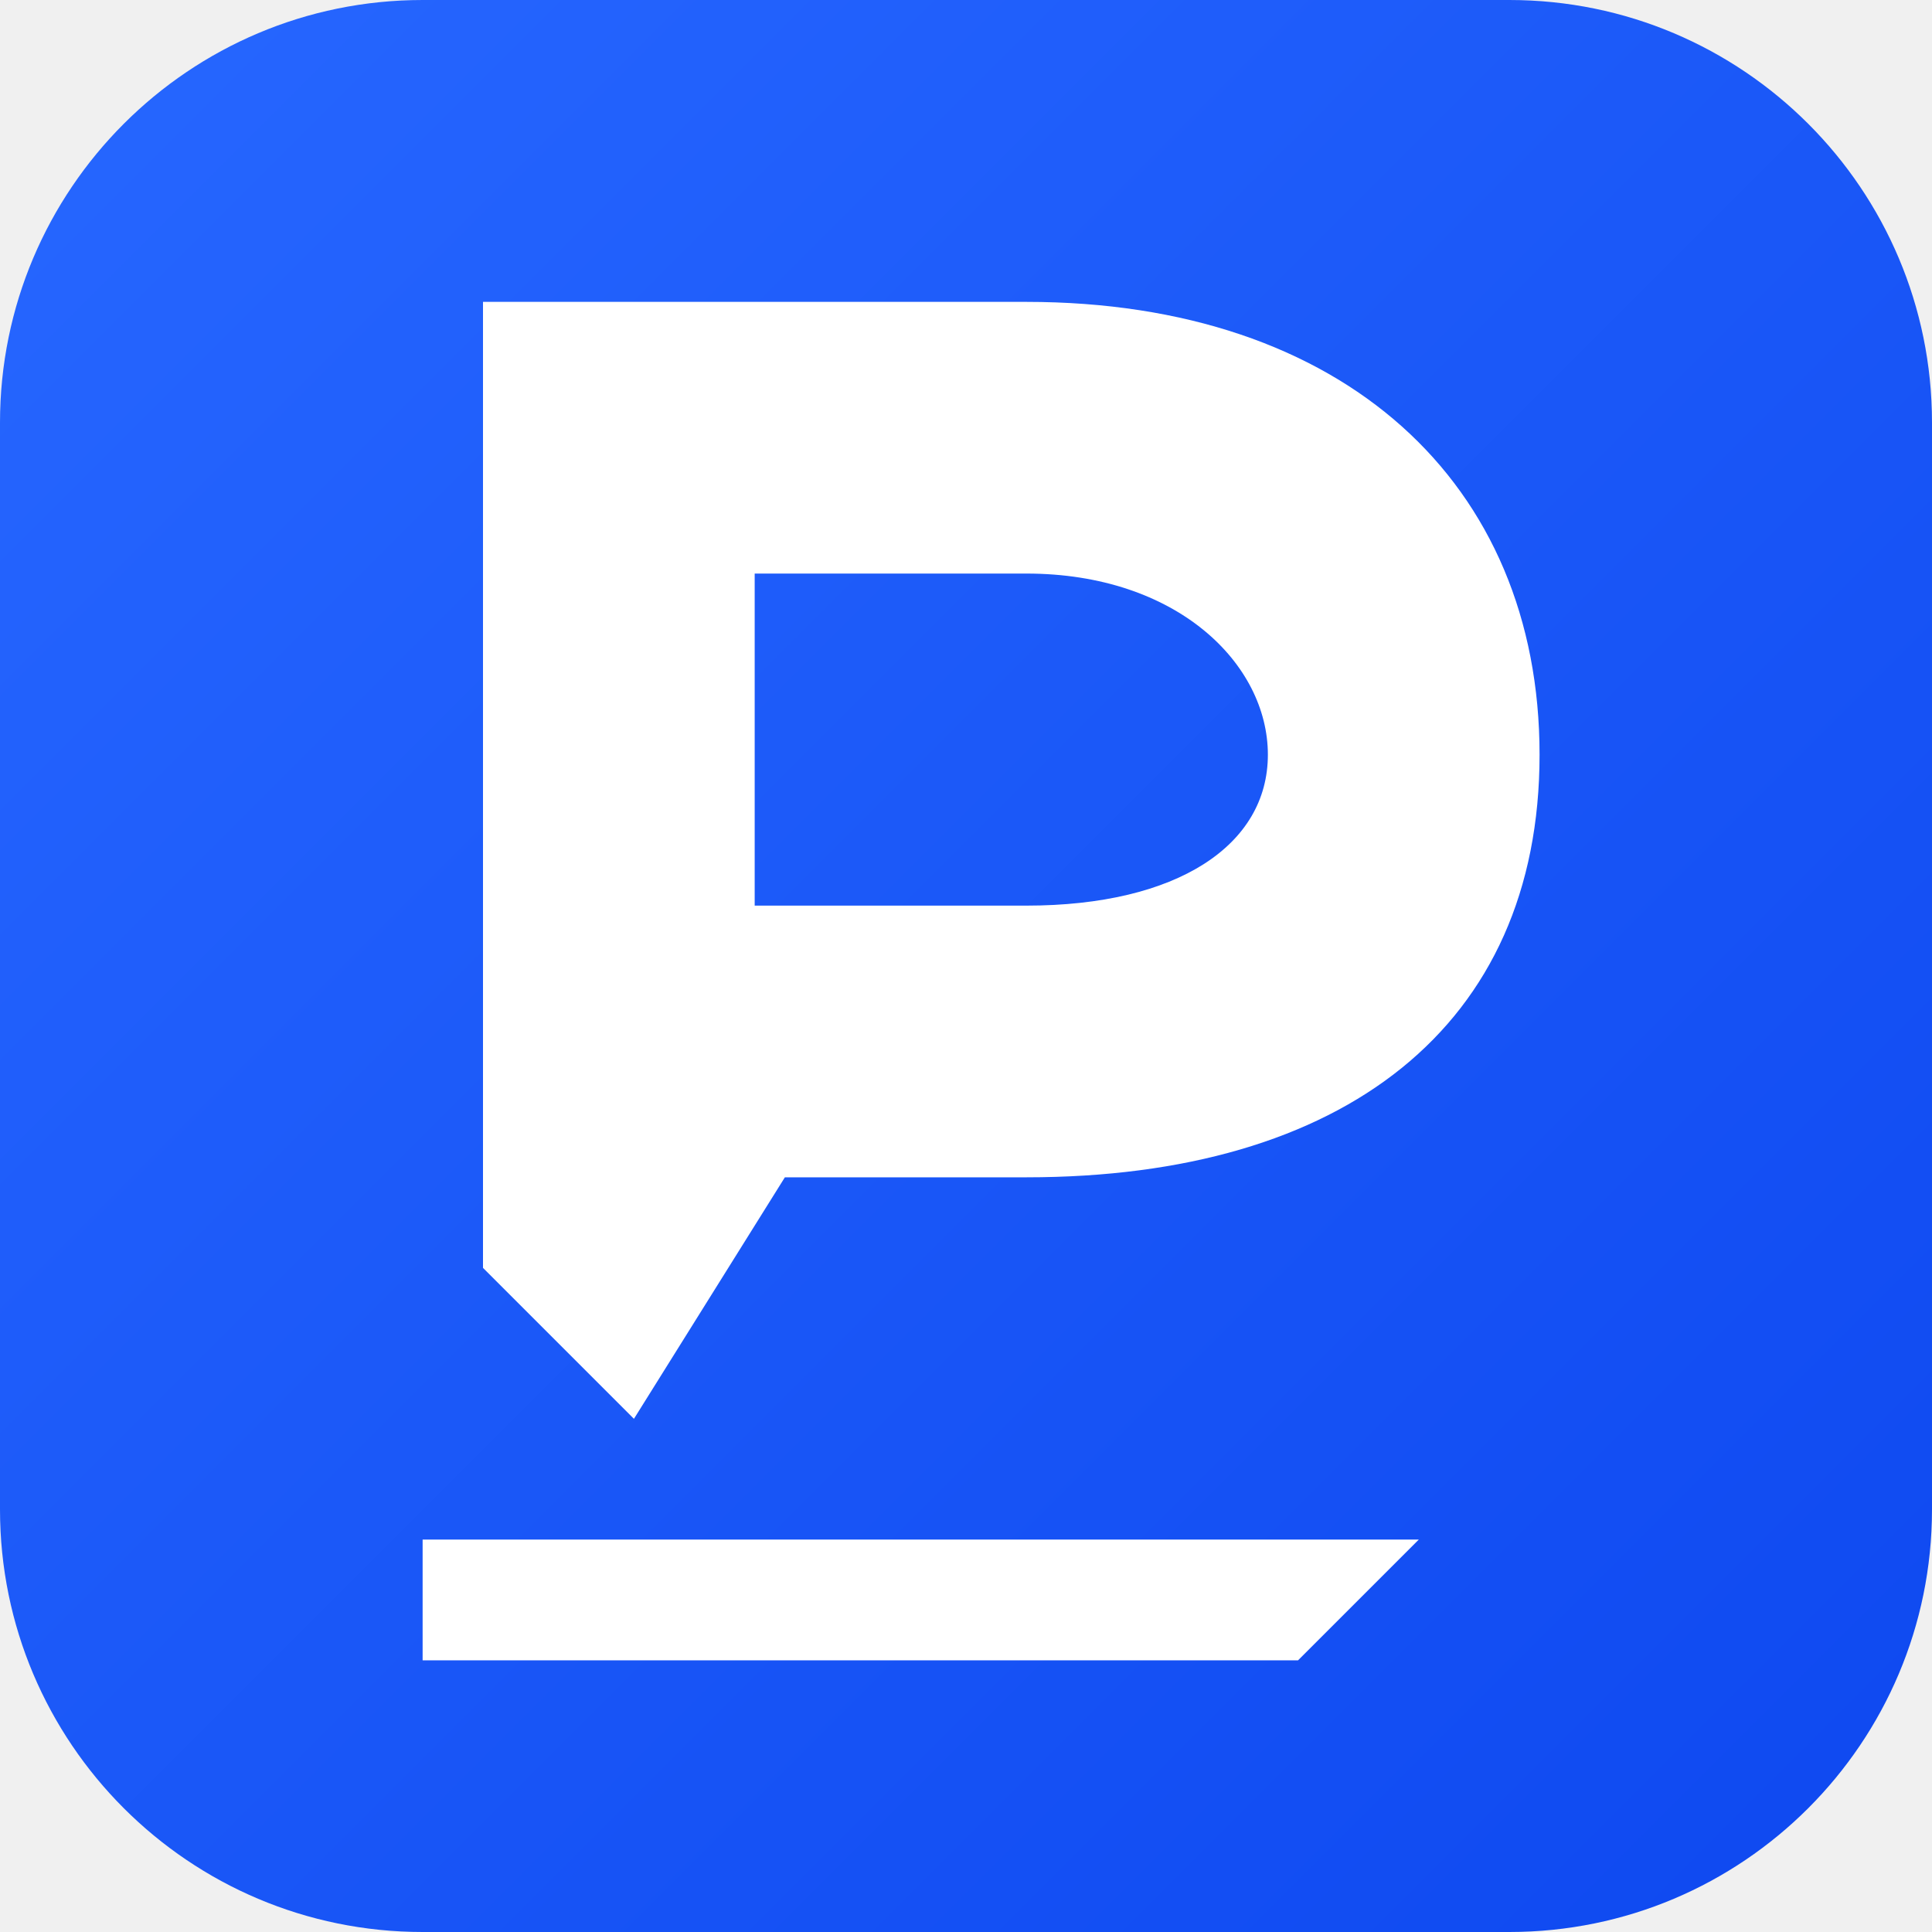
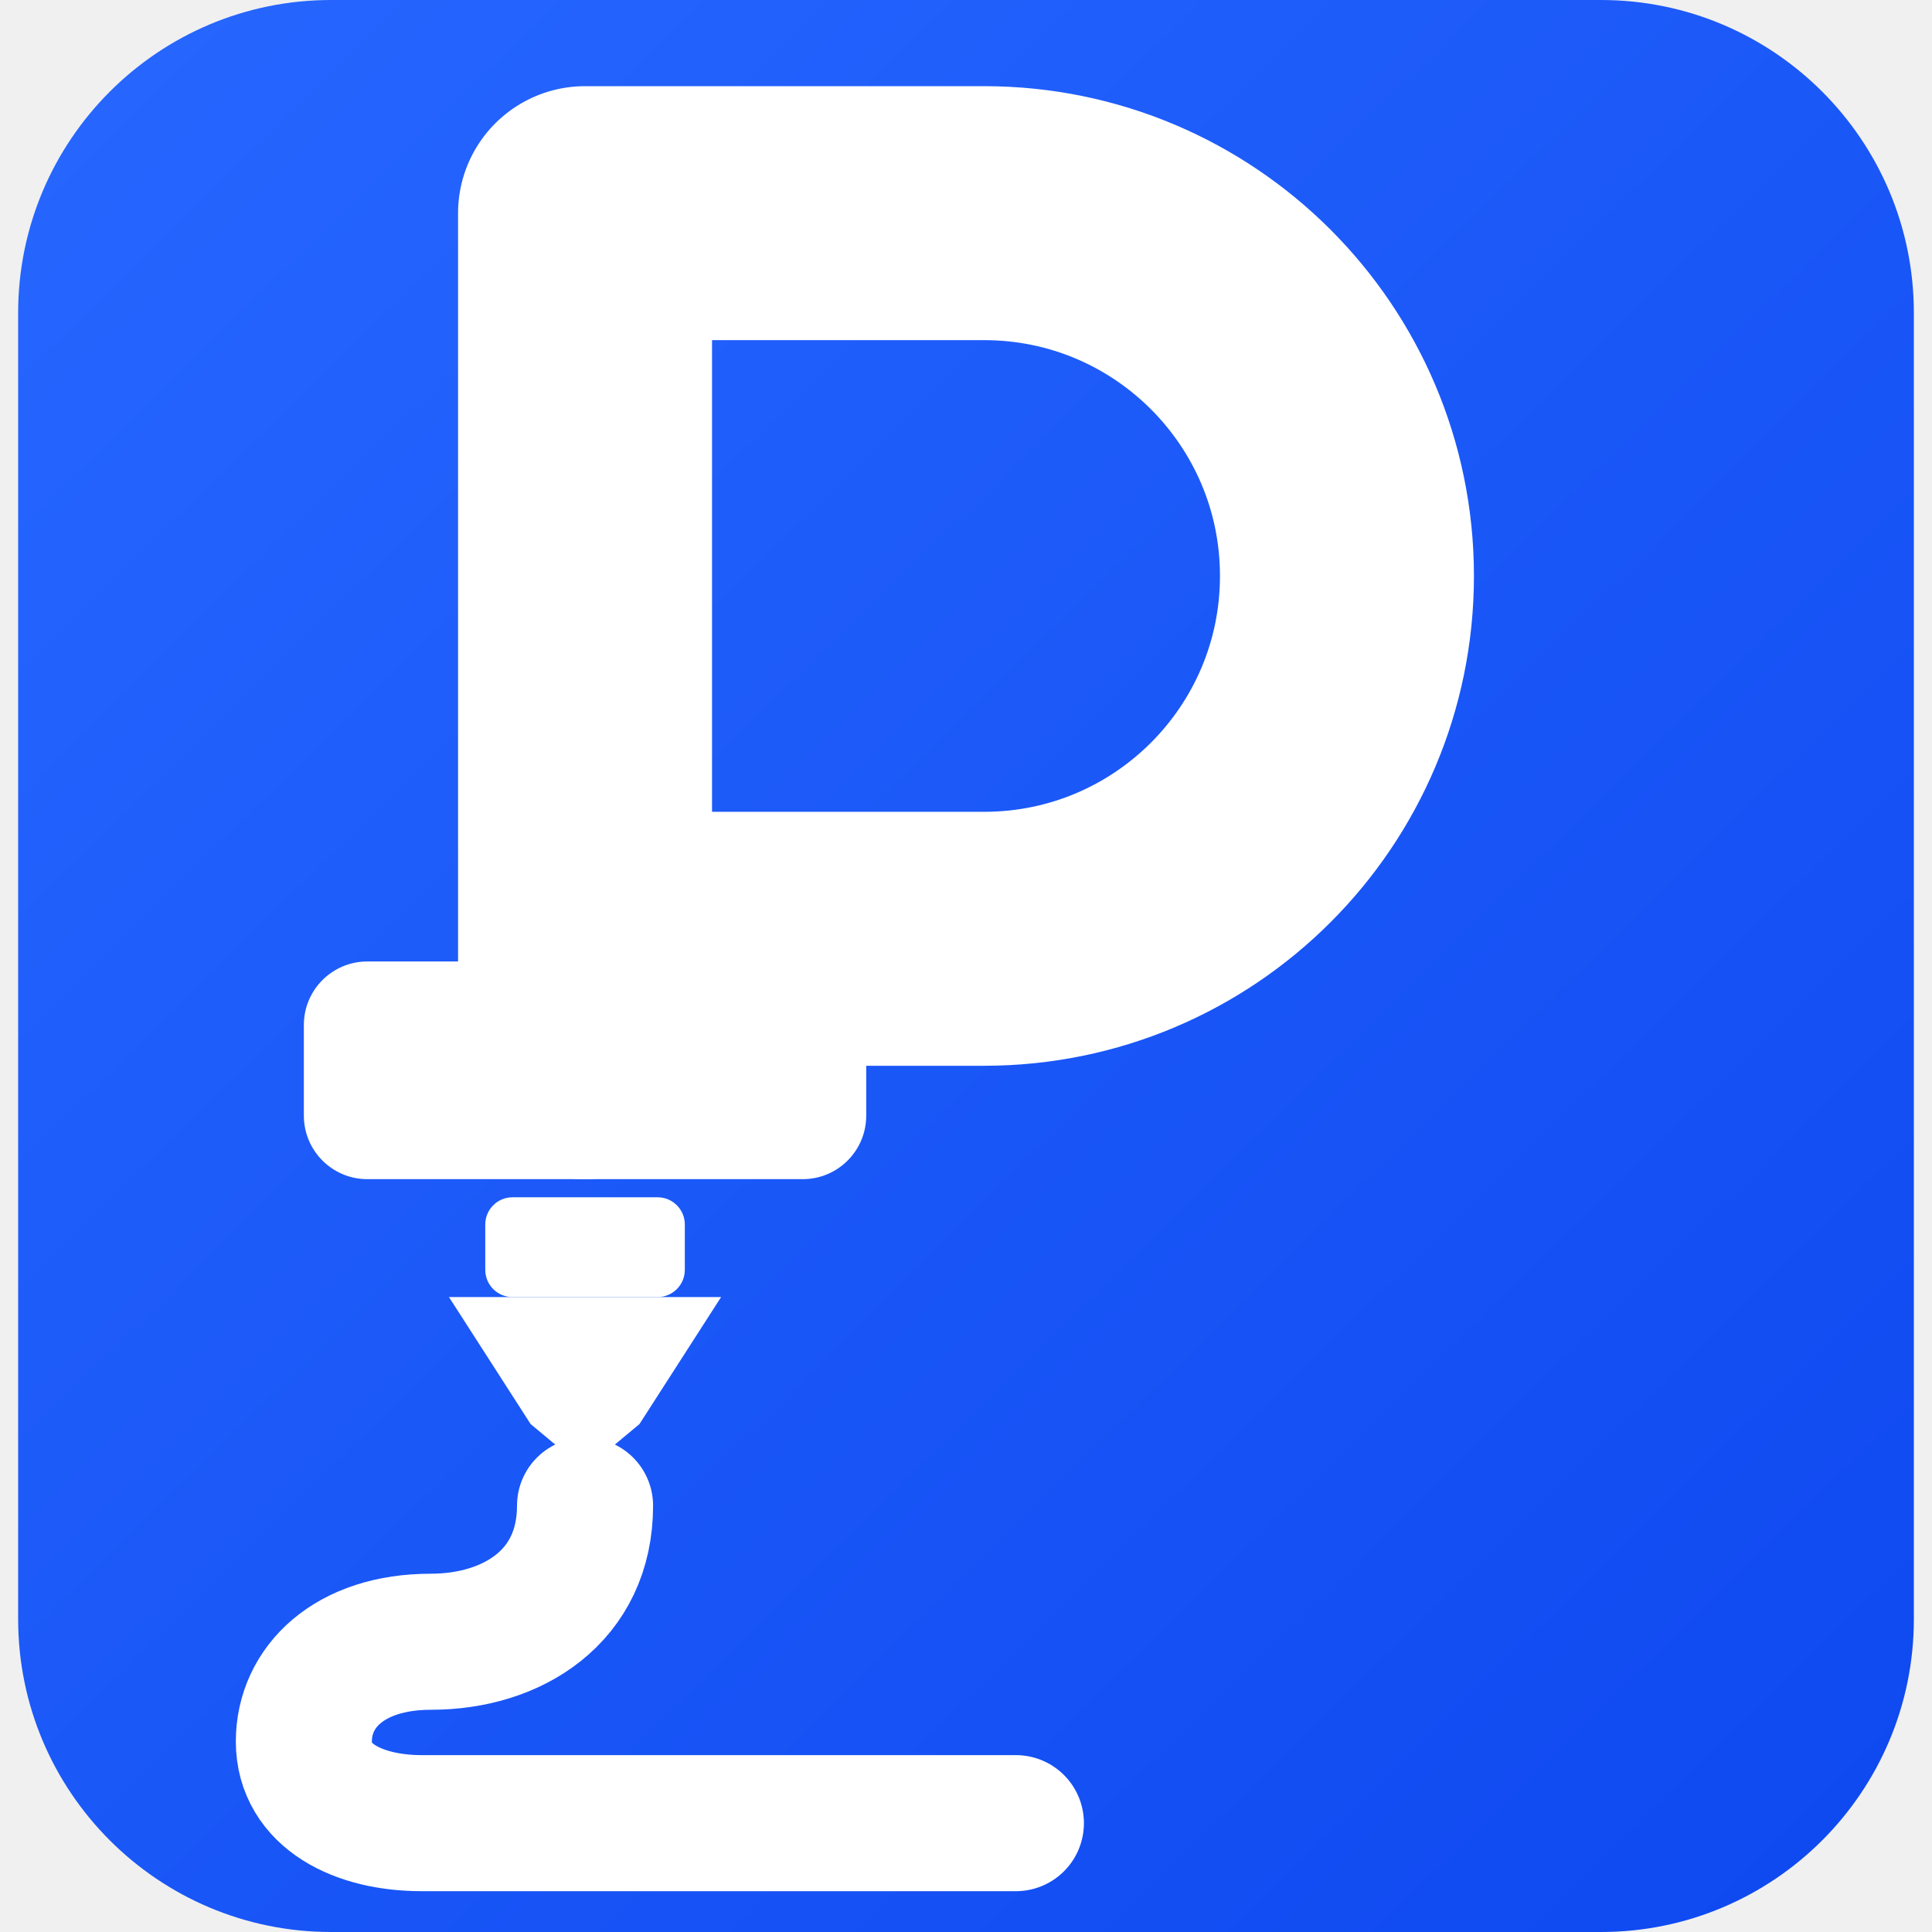
- <svg xmlns="http://www.w3.org/2000/svg" viewBox="0 0 64 64" width="32" height="32" role="img" aria-label="PrintStash">
+ <svg xmlns="http://www.w3.org/2000/svg" viewBox="268 118 426 426" width="32" height="32" fill="none" role="img" aria-label="PrintStash">
  <defs>
-     <linearGradient id="ink" x1="0" y1="0" x2="64" y2="64" gradientUnits="userSpaceOnUse">
-       <stop stop-color="#2767FF" />
+     <linearGradient id="ps-icon-dark" x1="272" y1="118" x2="690" y2="544" gradientUnits="userSpaceOnUse">
+       <stop offset="0" stop-color="#2767FF" />
      <stop offset="1" stop-color="#0E48F0" />
    </linearGradient>
  </defs>
-   <rect width="64" height="64" rx="14" fill="url(#ink)" />
-   <path d="M16 10H34C44.5 10 51 16 51 25S44.5 39 34 39H26L21 47L16 42V10ZM25 19V30H34C39 30 42 28 42 25S39 19 34 19H25ZM14 51H47L43 55H14V51Z" fill="#fff" fill-rule="evenodd" />
+   <rect x="272" y="118" width="418" height="426" rx="69" fill="url(#ps-icon-dark)" />
+   <g stroke="#fff" stroke-linecap="round" stroke-linejoin="round">
+     <path d="M397 350 V165 H485 A80 80 0 0 1 485 325 H397" stroke-width="56" />
+     <path d="M397 450 C397 470 381 480 363 480 C345 480 335 490 335 502 C335 514 347 520 361 520 H492" stroke-width="30" />
+   </g>
+   <rect x="335" y="330" width="124" height="48" rx="14" fill="#fff" />
+   <rect x="375" y="382" width="44" height="22" rx="6" fill="#fff" />
+   <path d="M367 404 H427 L409 432 L397 442 L385 432 Z" fill="#fff" />
</svg>
